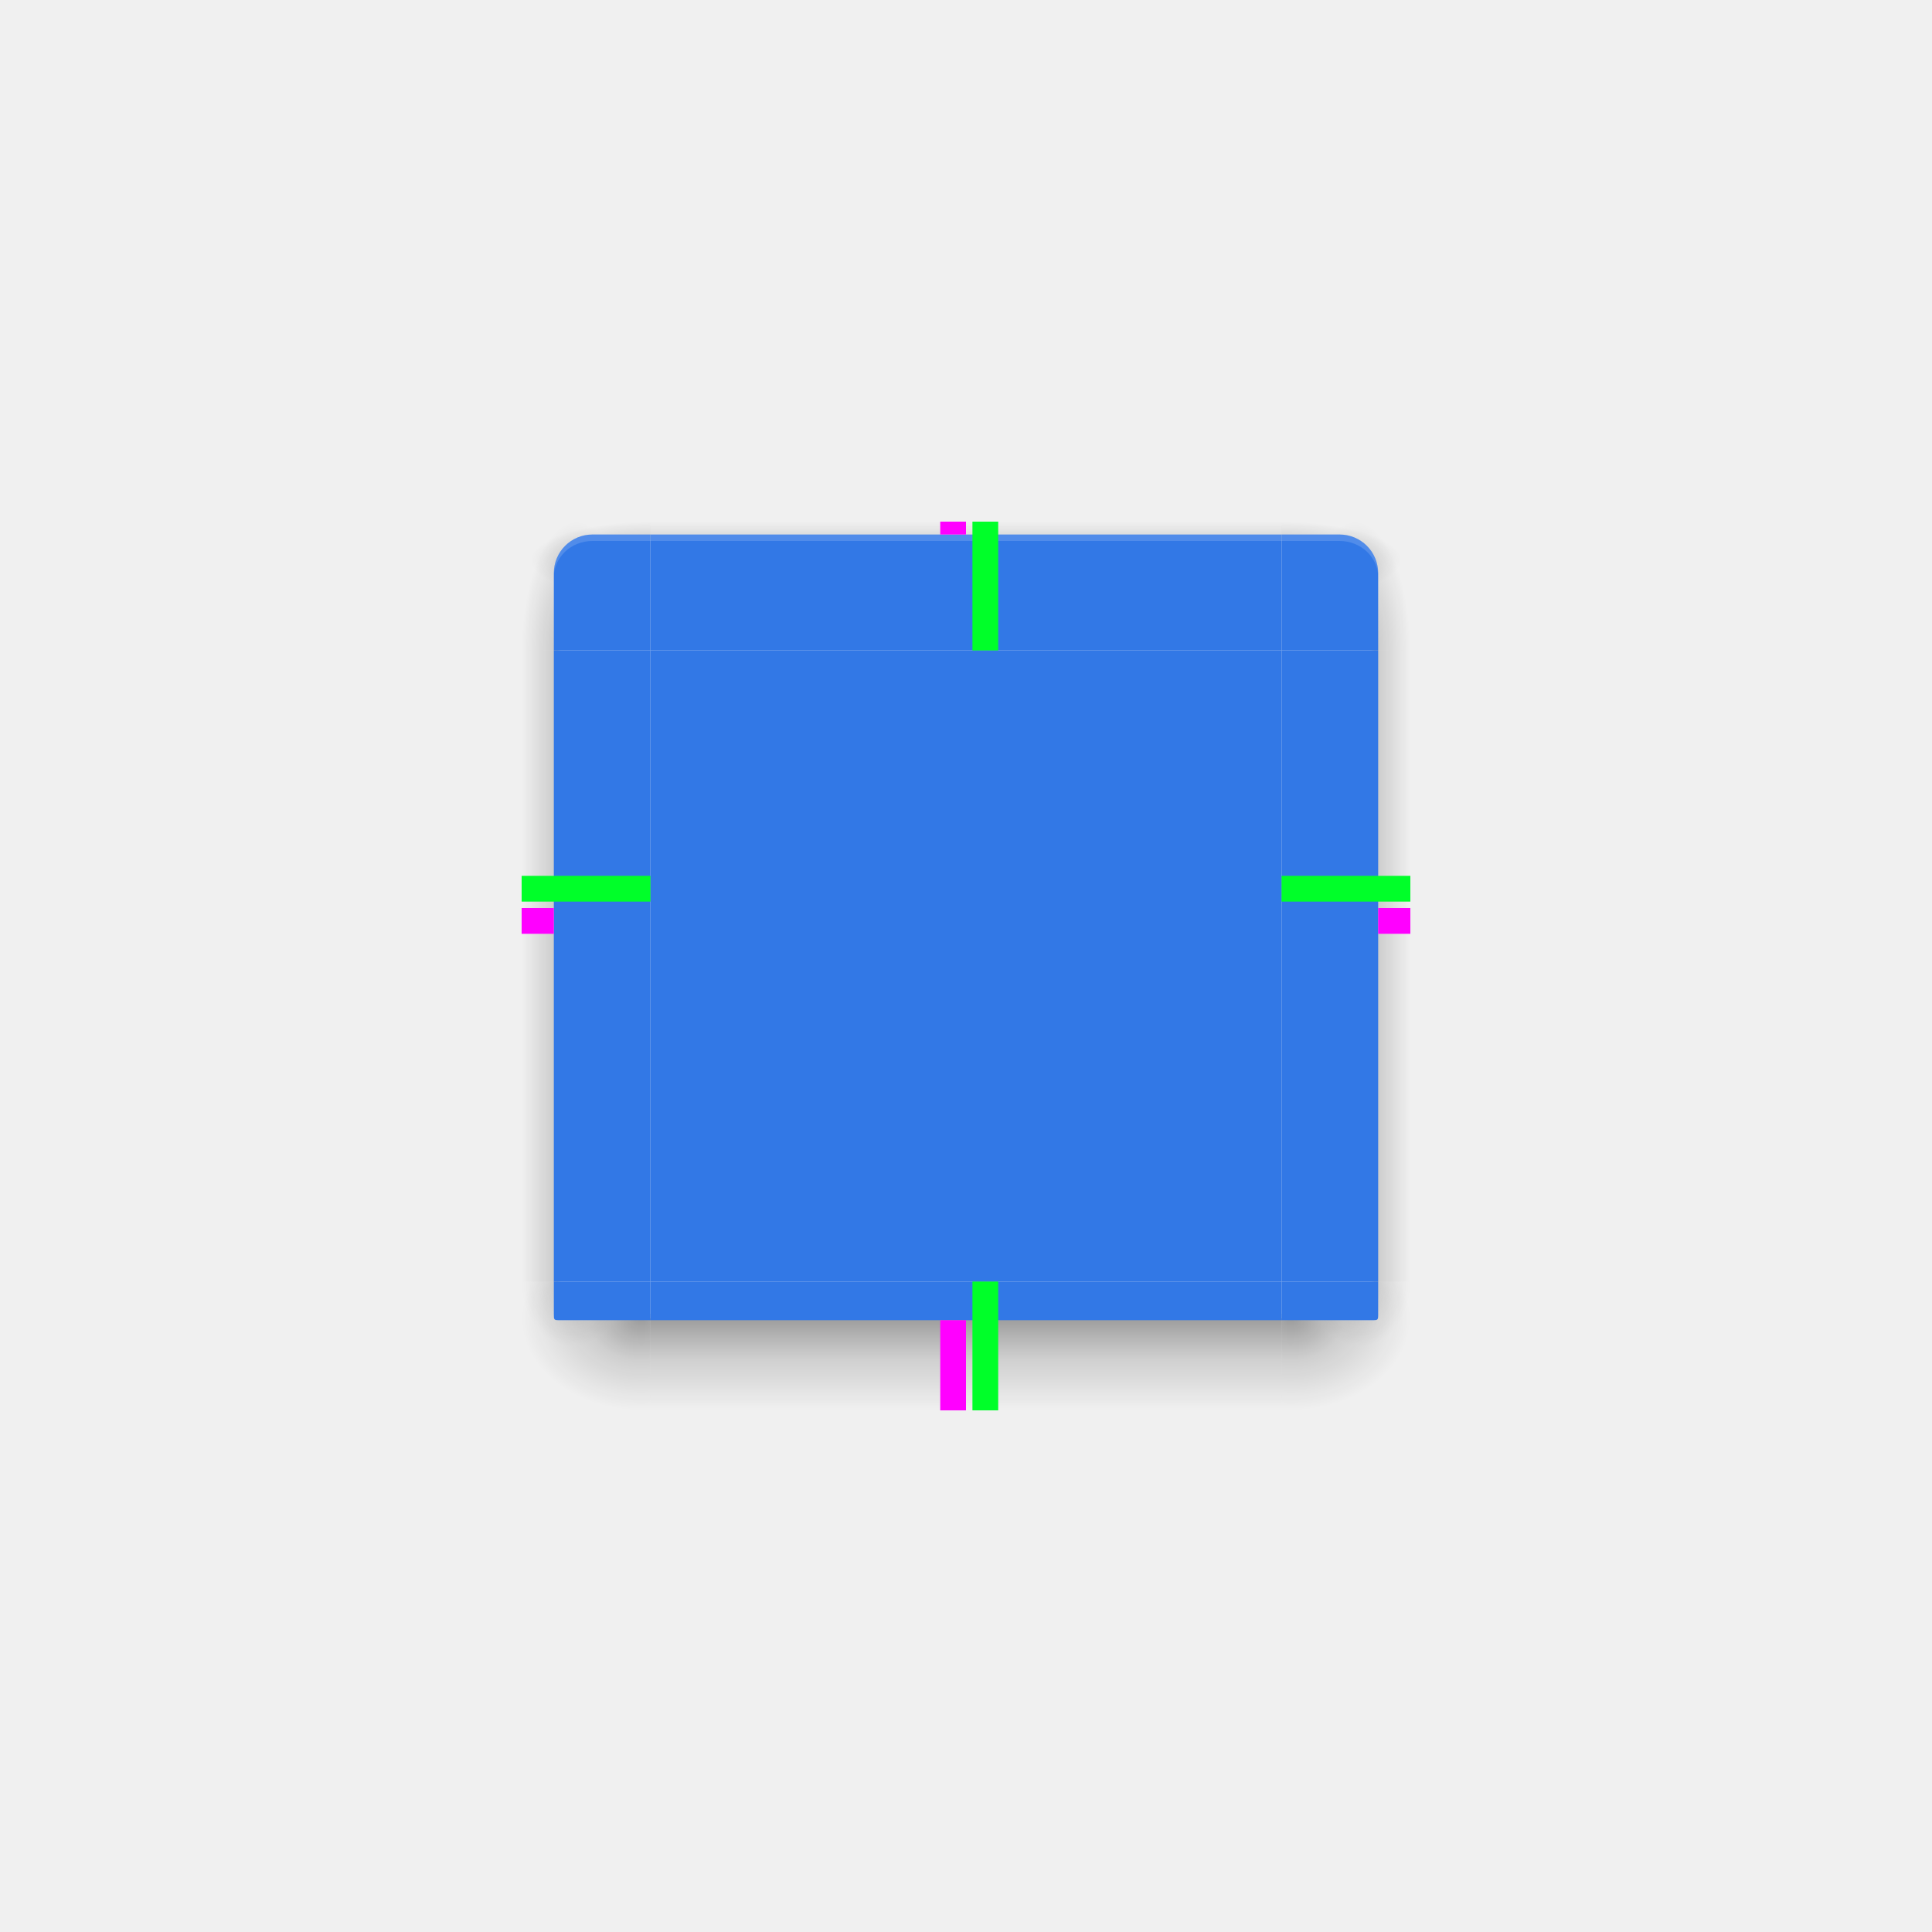
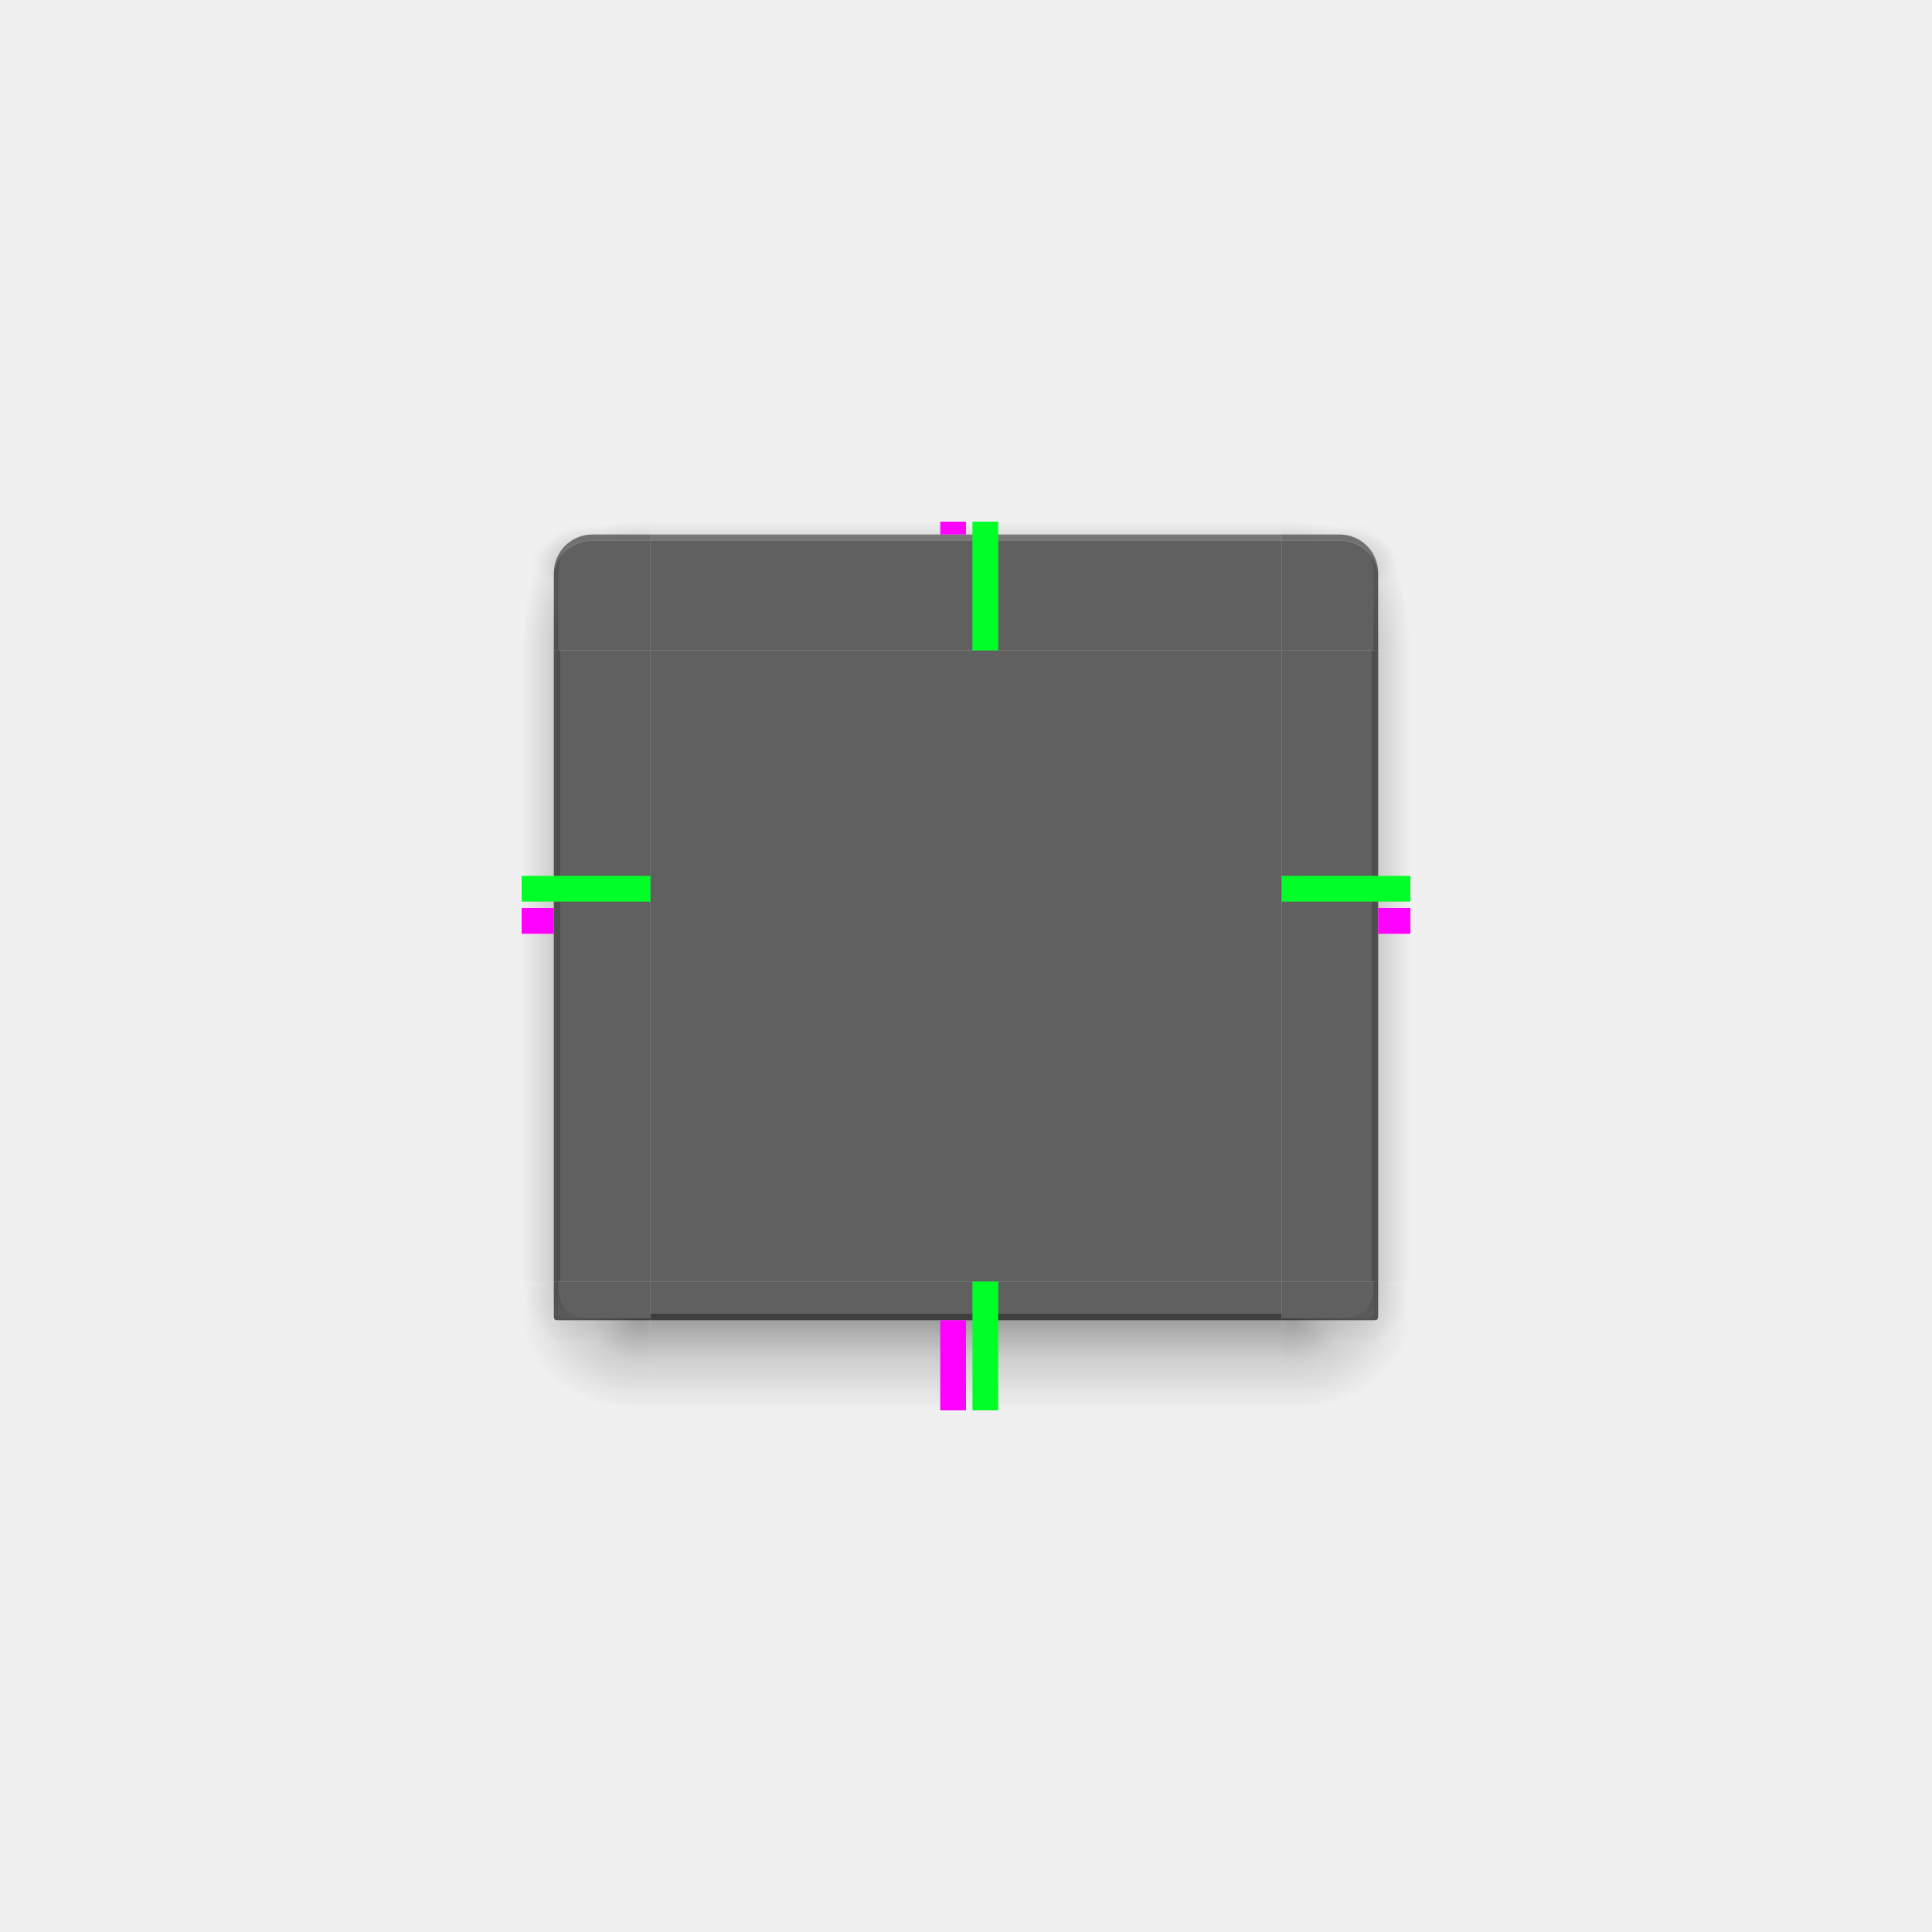
<svg xmlns="http://www.w3.org/2000/svg" xmlns:xlink="http://www.w3.org/1999/xlink" id="svg4198" width="300" height="300" version="1.1" viewBox="0 0 300 300">
  <defs id="defs4200">
    <linearGradient id="linearGradient890">
      <stop style="stop-opacity:.353" offset="0" id="stop884" />
      <stop style="stop-opacity:.137" offset="0.701" id="stop886" />
      <stop style="stop-opacity:0" offset="1" id="stop888" />
    </linearGradient>
    <linearGradient id="linearGradient882">
      <stop style="stop-opacity:.353" offset="0" id="stop876" />
      <stop style="stop-opacity:.137" offset="0.5" id="stop878" />
      <stop style="stop-opacity:0" offset="1" id="stop880" />
    </linearGradient>
    <linearGradient id="linearGradient874">
      <stop style="stop-opacity:.353" offset="0" id="stop868" />
      <stop style="stop-opacity:.137" offset="0.4" id="stop870" />
      <stop style="stop-opacity:0" offset="1" id="stop872" />
    </linearGradient>
    <radialGradient id="radialGradient1933" cx="52" cy="20.518" r="3" fx="52" fy="20.518" gradientTransform="matrix(5.1222304e-6,-6.666662,2.857143,2.19444e-6,30.94958,1200.031)" gradientUnits="userSpaceOnUse" xlink:href="#linearGradient2643-6" />
    <linearGradient id="linearGradient2643-6">
      <stop id="stop2639-7" offset="0" style="stop-opacity:.353" />
      <stop id="stop2655-5" offset=".45" style="stop-opacity:.137" />
      <stop id="stop2641-3" offset="1" style="stop-opacity:0" />
    </linearGradient>
    <radialGradient id="radialGradient1562" cx="54.702" cy="24.514" r="3" fx="54.702" fy="24.514" gradientTransform="matrix(-4.1595182e-8,-1.999999,6.190497,-1.1695948e-7,-50.75384,948.7652)" gradientUnits="userSpaceOnUse" xlink:href="#linearGradient882" />
    <radialGradient id="radialGradient1987" cx="52.084" cy="51.595" r="3" fx="52.084" fy="51.595" gradientTransform="matrix(-6.190477,1.5994408e-6,-1.2303386e-6,-4.761903,421.9957,1202.768)" gradientUnits="userSpaceOnUse" xlink:href="#linearGradient2643-6" />
    <radialGradient id="radialGradient2009" cx="53.027" cy="52.74" r="3" fx="53.027" fy="52.74" gradientTransform="matrix(-2.62889,-0.00525889,0.00666803,-3.333324,227.937,1127.458)" gradientUnits="userSpaceOnUse" xlink:href="#linearGradient2643-6" />
    <linearGradient id="linearGradient7337" x1="53" x2="53" y1="53.199" y2="59" gradientTransform="matrix(3.0625,0,0,2.5,-61.31249,823.8622)" gradientUnits="userSpaceOnUse" xlink:href="#linearGradient2643-6" />
    <linearGradient id="linearGradient7463" x1="53" x2="53" y1="21" y2="18" gradientTransform="matrix(3.0625,0,0,1.999999,-61.31249,797.3622)" gradientUnits="userSpaceOnUse" xlink:href="#linearGradient874" />
    <linearGradient id="linearGradient2050" x1="50.181" x2="47" y1="35" y2="35" gradientTransform="matrix(2.7,0,0,3.0625,-45.90001,792.1122)" gradientUnits="userSpaceOnUse" xlink:href="#linearGradient2643-6" />
    <linearGradient id="linearGradient5030" x1="50.181" x2="47" y1="35" y2="35" gradientTransform="matrix(2.7,0,0,3.0625,-45.90001,792.1122)" gradientUnits="userSpaceOnUse" xlink:href="#linearGradient2643-6" />
    <radialGradient id="radialGradient5032" cx="53.494" cy="24.514" r="3" fx="53.494" fy="24.514" gradientTransform="matrix(0,-3.347414,6.190497,1.9729625e-8,-50.75384,1022.471)" gradientUnits="userSpaceOnUse" xlink:href="#linearGradient890" />
    <radialGradient id="radialGradient5034" cx="52" cy="20.518" r="3" fx="52" fy="20.518" gradientTransform="matrix(5.1222304e-6,-6.666662,2.857143,2.19444e-6,30.94958,1200.031)" gradientUnits="userSpaceOnUse" xlink:href="#linearGradient2643-6" />
    <radialGradient id="radialGradient5044" cx="53.027" cy="52.74" r="3" fx="53.027" fy="52.74" gradientTransform="matrix(-2.62889,-0.00525889,0.00666803,-3.333324,227.937,1127.458)" gradientUnits="userSpaceOnUse" xlink:href="#linearGradient2643-6" />
    <radialGradient id="radialGradient5046" cx="52.084" cy="51.595" r="3" fx="52.084" fy="51.595" gradientTransform="matrix(-6.190477,1.5994408e-6,-1.2303386e-6,-4.761903,421.9957,1202.768)" gradientUnits="userSpaceOnUse" xlink:href="#linearGradient2643-6" />
  </defs>
-   <path style="fill:#3278e6;fill-opacity:1;fill-rule:evenodd;stroke:none;opacity:1" id="decoration-center" d="m 101,101 v 98 h 98 v -98 z" />
+   <path style="fill:#000000;fill-opacity:1;fill-rule:evenodd;stroke:none;opacity:0.6" id="decoration-center" d="m 101,101 v 98 h 98 v -98 z" />
  <g id="decoration-left" transform="translate(0,-752.3622)">
    <path style="color:#000000;line-height:normal;font-family:Sans;text-indent:0;text-align:start;text-transform:none;fill:url(#linearGradient2050);stroke:none;stroke-width:1.263" id="path5066" d="m 81,853.362 v 98 h 6 v -98 z" />
-     <path style="fill:#3278e6;fill-opacity:1;fill-rule:evenodd;stroke:none;stroke-width:0.725;opacity:1" id="path5064" d="m 101,951.362 v -97.999 H 86 v 98 z" />
+     <path style="fill:#000000;fill-opacity:1;fill-rule:evenodd;stroke:none;stroke-width:0.725;opacity:0.6" id="path5064" d="m 101,951.362 v -97.999 H 86 v 98 z" />
  </g>
  <g id="decoration-top" transform="translate(0,-752.3622)">
-     <path style="fill:#3278e6;fill-opacity:1;fill-rule:evenodd;stroke:none;stroke-width:0.888;opacity:1" id="path1620" d="M 101.001,853.362 H 199 v -18 h -98 z" />
+     <path style="fill:#000000;fill-opacity:1;fill-rule:evenodd;stroke:none;stroke-width:0.888;opacity:0.6" id="path1620" d="M 101.001,853.362 H 199 v -18 h -98 z" />
    <path style="color:#000000;line-height:normal;font-family:Sans;text-indent:0;text-align:start;text-transform:none;fill:url(#linearGradient7463);stroke:none;stroke-width:0.628" id="path1622" d="m 199,833.362 h -98 v 2 h 98 z" />
    <path d="M 101.001,836.362 H 199 v -1 h -98 z" id="path897" style="fill:#ffffff;fill-opacity:1;fill-rule:evenodd;stroke:none;stroke-width:0.888;opacity:0.15" />
  </g>
  <g id="decoration-bottom" transform="translate(0,-752.3622)">
    <path style="color:#000000;line-height:normal;font-family:Sans;text-indent:0;text-align:start;text-transform:none;fill:url(#linearGradient7337);stroke:none;stroke-width:1.403" id="path1628" d="m 101,971.362 h 98 v -15 h -98 z" />
-     <path style="fill:#3278e6;fill-opacity:1;fill-rule:evenodd;stroke:none;stroke-width:0.512;opacity:1" id="path1626" d="M 198.999,951.362 H 101 v 6 h 98 z" />
+     <path style="fill:#000000;fill-opacity:1;fill-rule:evenodd;stroke:none;stroke-width:0.512;opacity:0.6" id="path1626" d="M 198.999,951.362 H 101 v 6 h 98 z" />
  </g>
  <g id="decoration-bottomleft" transform="translate(0,-752.3622)">
    <path style="color:#000000;line-height:normal;font-family:Sans;text-indent:0;text-align:start;text-transform:none;opacity:0.6;fill:url(#radialGradient2009);stroke:none;stroke-width:0.864" id="path2007" d="M 101,971.362 H 81 v -20 h 5.714 c 0,4.286 1.429,5.714 5.714,5.714 H 101 Z" />
    <path style="color:#000000;line-height:normal;font-family:Sans;text-indent:0;text-align:start;text-transform:none;fill:url(#radialGradient1987);stroke:none;stroke-width:0.864" id="path1818" d="M 101,971.362 H 81 v -20 h 5.714 l -0.068,5 c 0,0 0.354,0.704 0.947,0.705 l 4.836,0.009 H 101 Z" />
-     <path style="fill:#3278e6;fill-opacity:1;fill-rule:evenodd;stroke:none;stroke-width:0.462;opacity:1" id="path1816" d="m 101,957.362 h -9 l -5,0 c -1,0 -1,0 -1,-1 v -5 h 15 z" />
+     <path style="fill:#000000;fill-opacity:1;fill-rule:evenodd;stroke:none;stroke-width:0.462;opacity:0.6" id="path1816" d="m 101,957.362 h -9 l -5,0 c -1,0 -1,0 -1,-1 v -5 h 15 z" />
  </g>
  <g id="decoration-topleft" transform="translate(0,-752.3622)">
    <path style="color:#000000;line-height:normal;font-family:Sans;text-indent:0;text-align:start;text-transform:none;fill:url(#radialGradient1933);stroke:none;stroke-width:0.462" id="path5072" d="M 101,833.362 H 81 v 20 h 5.714 v -11.429 c 0,-4.286 1.429,-5.714 5.714,-5.714 H 101 Z" />
    <path style="color:#000000;line-height:normal;font-family:Sans;text-indent:0;text-align:start;text-transform:none;fill:url(#radialGradient1562);stroke:none;stroke-width:0.462" id="path1558" d="M 101,833.362 H 81 v 20 h 5.714 v -11.429 c 0,-4.286 1.429,-5.714 5.714,-5.714 H 101 Z" />
-     <path style="fill:#3278e6;fill-opacity:1;fill-rule:evenodd;stroke:none;stroke-width:0.462;opacity:1" d="M 92 83 C 88.676 83 86 85.676 86 89 L 86 99 L 86 101 L 88 101 L 99 101 L 101 101 L 101 99 L 101 85 L 101 83 L 99 83 L 92 83 z " transform="translate(0,752.3622)" id="path5070" />
+     <path style="fill:#000000;fill-opacity:1;fill-rule:evenodd;stroke:none;stroke-width:0.462;opacity:0.6" d="M 92 83 C 88.676 83 86 85.676 86 89 L 86 99 L 86 101 L 88 101 L 99 101 L 101 101 L 101 99 L 101 85 L 101 83 L 99 83 L 92 83 z " transform="translate(0,752.3622)" id="path5070" />
    <path style="fill:#ffffff;fill-opacity:1;fill-rule:evenodd;stroke:none;stroke-width:0.462;opacity:0.15" d="M 92 83 C 88.676 83 86 85.676 86 89 L 86 89.666 C 86 86.527 88.676 84 92 84 L 99 84 L 101 84 L 101 83 L 99 83 L 92 83 z " transform="translate(0,752.3622)" id="path876" />
  </g>
  <g id="decoration-right" transform="matrix(-1,0,0,1,300,-752.3622)">
    <path style="color:#000000;line-height:normal;font-family:Sans;text-indent:0;text-align:start;text-transform:none;fill:url(#linearGradient5030);stroke:none;stroke-width:1.263" id="path5018" d="m 81,853.362 v 98 h 6 v -98 z" />
-     <path style="fill:#3278e6;fill-opacity:1;fill-rule:evenodd;stroke:none;stroke-width:0.725;opacity:1" id="path5020" d="m 101,951.362 v -97.999 H 86 v 98 z" />
+     <path style="fill:#000000;fill-opacity:1;fill-rule:evenodd;stroke:none;stroke-width:0.725;opacity:0.6" id="path5020" d="m 101,951.362 v -97.999 H 86 v 98 z" />
  </g>
  <rect style="opacity:1;fill:#ff00ff;fill-opacity:1;stroke:none;stroke-width:0.447" id="shadow-hint-top-margin" width="4" height="2" x="146" y="81" />
  <rect style="opacity:1;fill:#ff00ff;fill-opacity:1;stroke:none;stroke-width:1.183" id="shadow-hint-bottom-margin" width="4" height="14" x="146" y="205" />
  <rect style="opacity:1;fill:#ff00ff;fill-opacity:1;stroke:none;stroke-width:0.707" id="shadow-hint-right-margin" width="5" height="4" x="214" y="141" />
  <rect style="opacity:1;fill:#ff00ff;fill-opacity:1;stroke:none;stroke-width:0.707" id="shadow-hint-left-margin" width="5" height="4" x="81" y="141" />
  <rect id="hint-top-margin" width="4" height="20" x="151" y="81" style="fill:#00ff29;fill-opacity:1;stroke:none;stroke-width:1.085" />
  <rect id="hint-bottom-margin" width="4" height="20" x="151" y="199" style="fill:#00ff29;fill-opacity:1;stroke:none;stroke-width:1.085" />
  <rect id="hint-right-margin" width="4" height="20" x="136" y="-219" transform="rotate(90)" style="fill:#00ff29;fill-opacity:1;stroke:none;stroke-width:1.085" />
  <rect id="hint-left-margin" width="4" height="20" x="136" y="-101" transform="rotate(90)" style="fill:#00ff29;fill-opacity:1;stroke:none;stroke-width:1.085" />
  <use x="0" y="0" xlink:href="#decoration-topleft" id="decoration-topright" transform="matrix(-1,0,0,1,300,0)" width="100%" height="100%" />
  <use x="0" y="0" xlink:href="#decoration-bottomleft" id="decoration-bottomright" transform="matrix(-1,0,0,1,300,0)" width="100%" height="100%" />
</svg>
